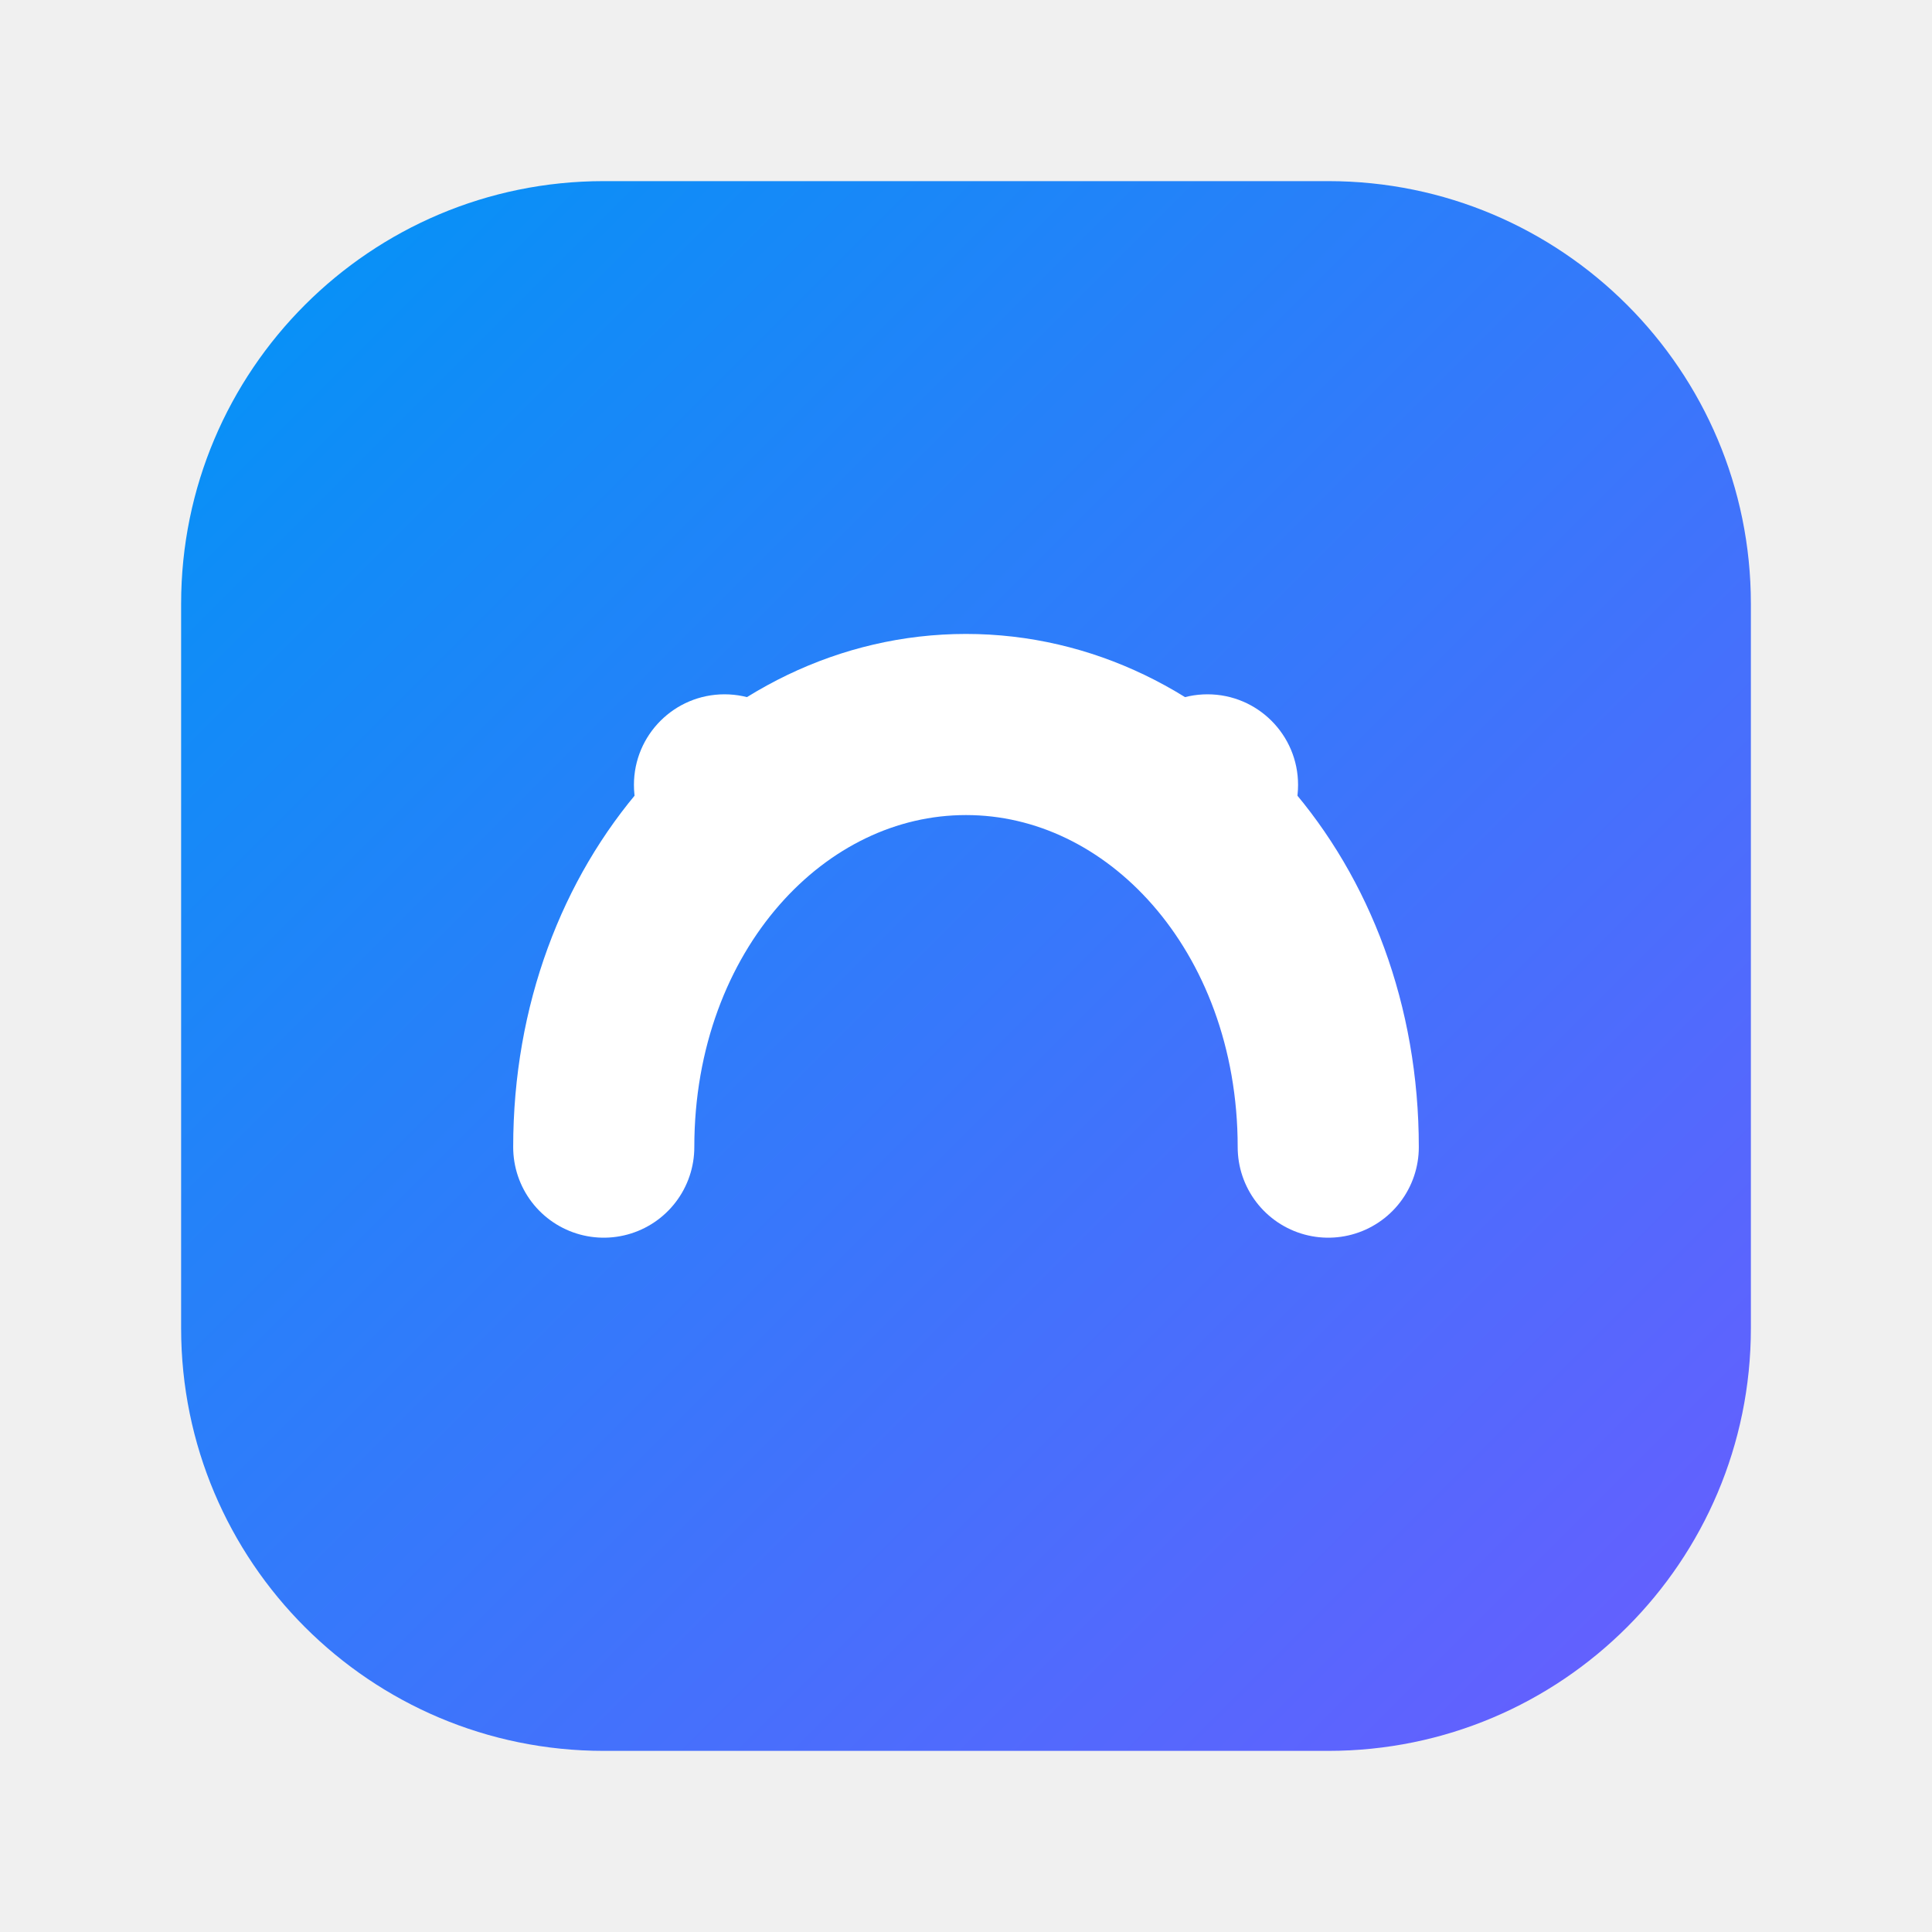
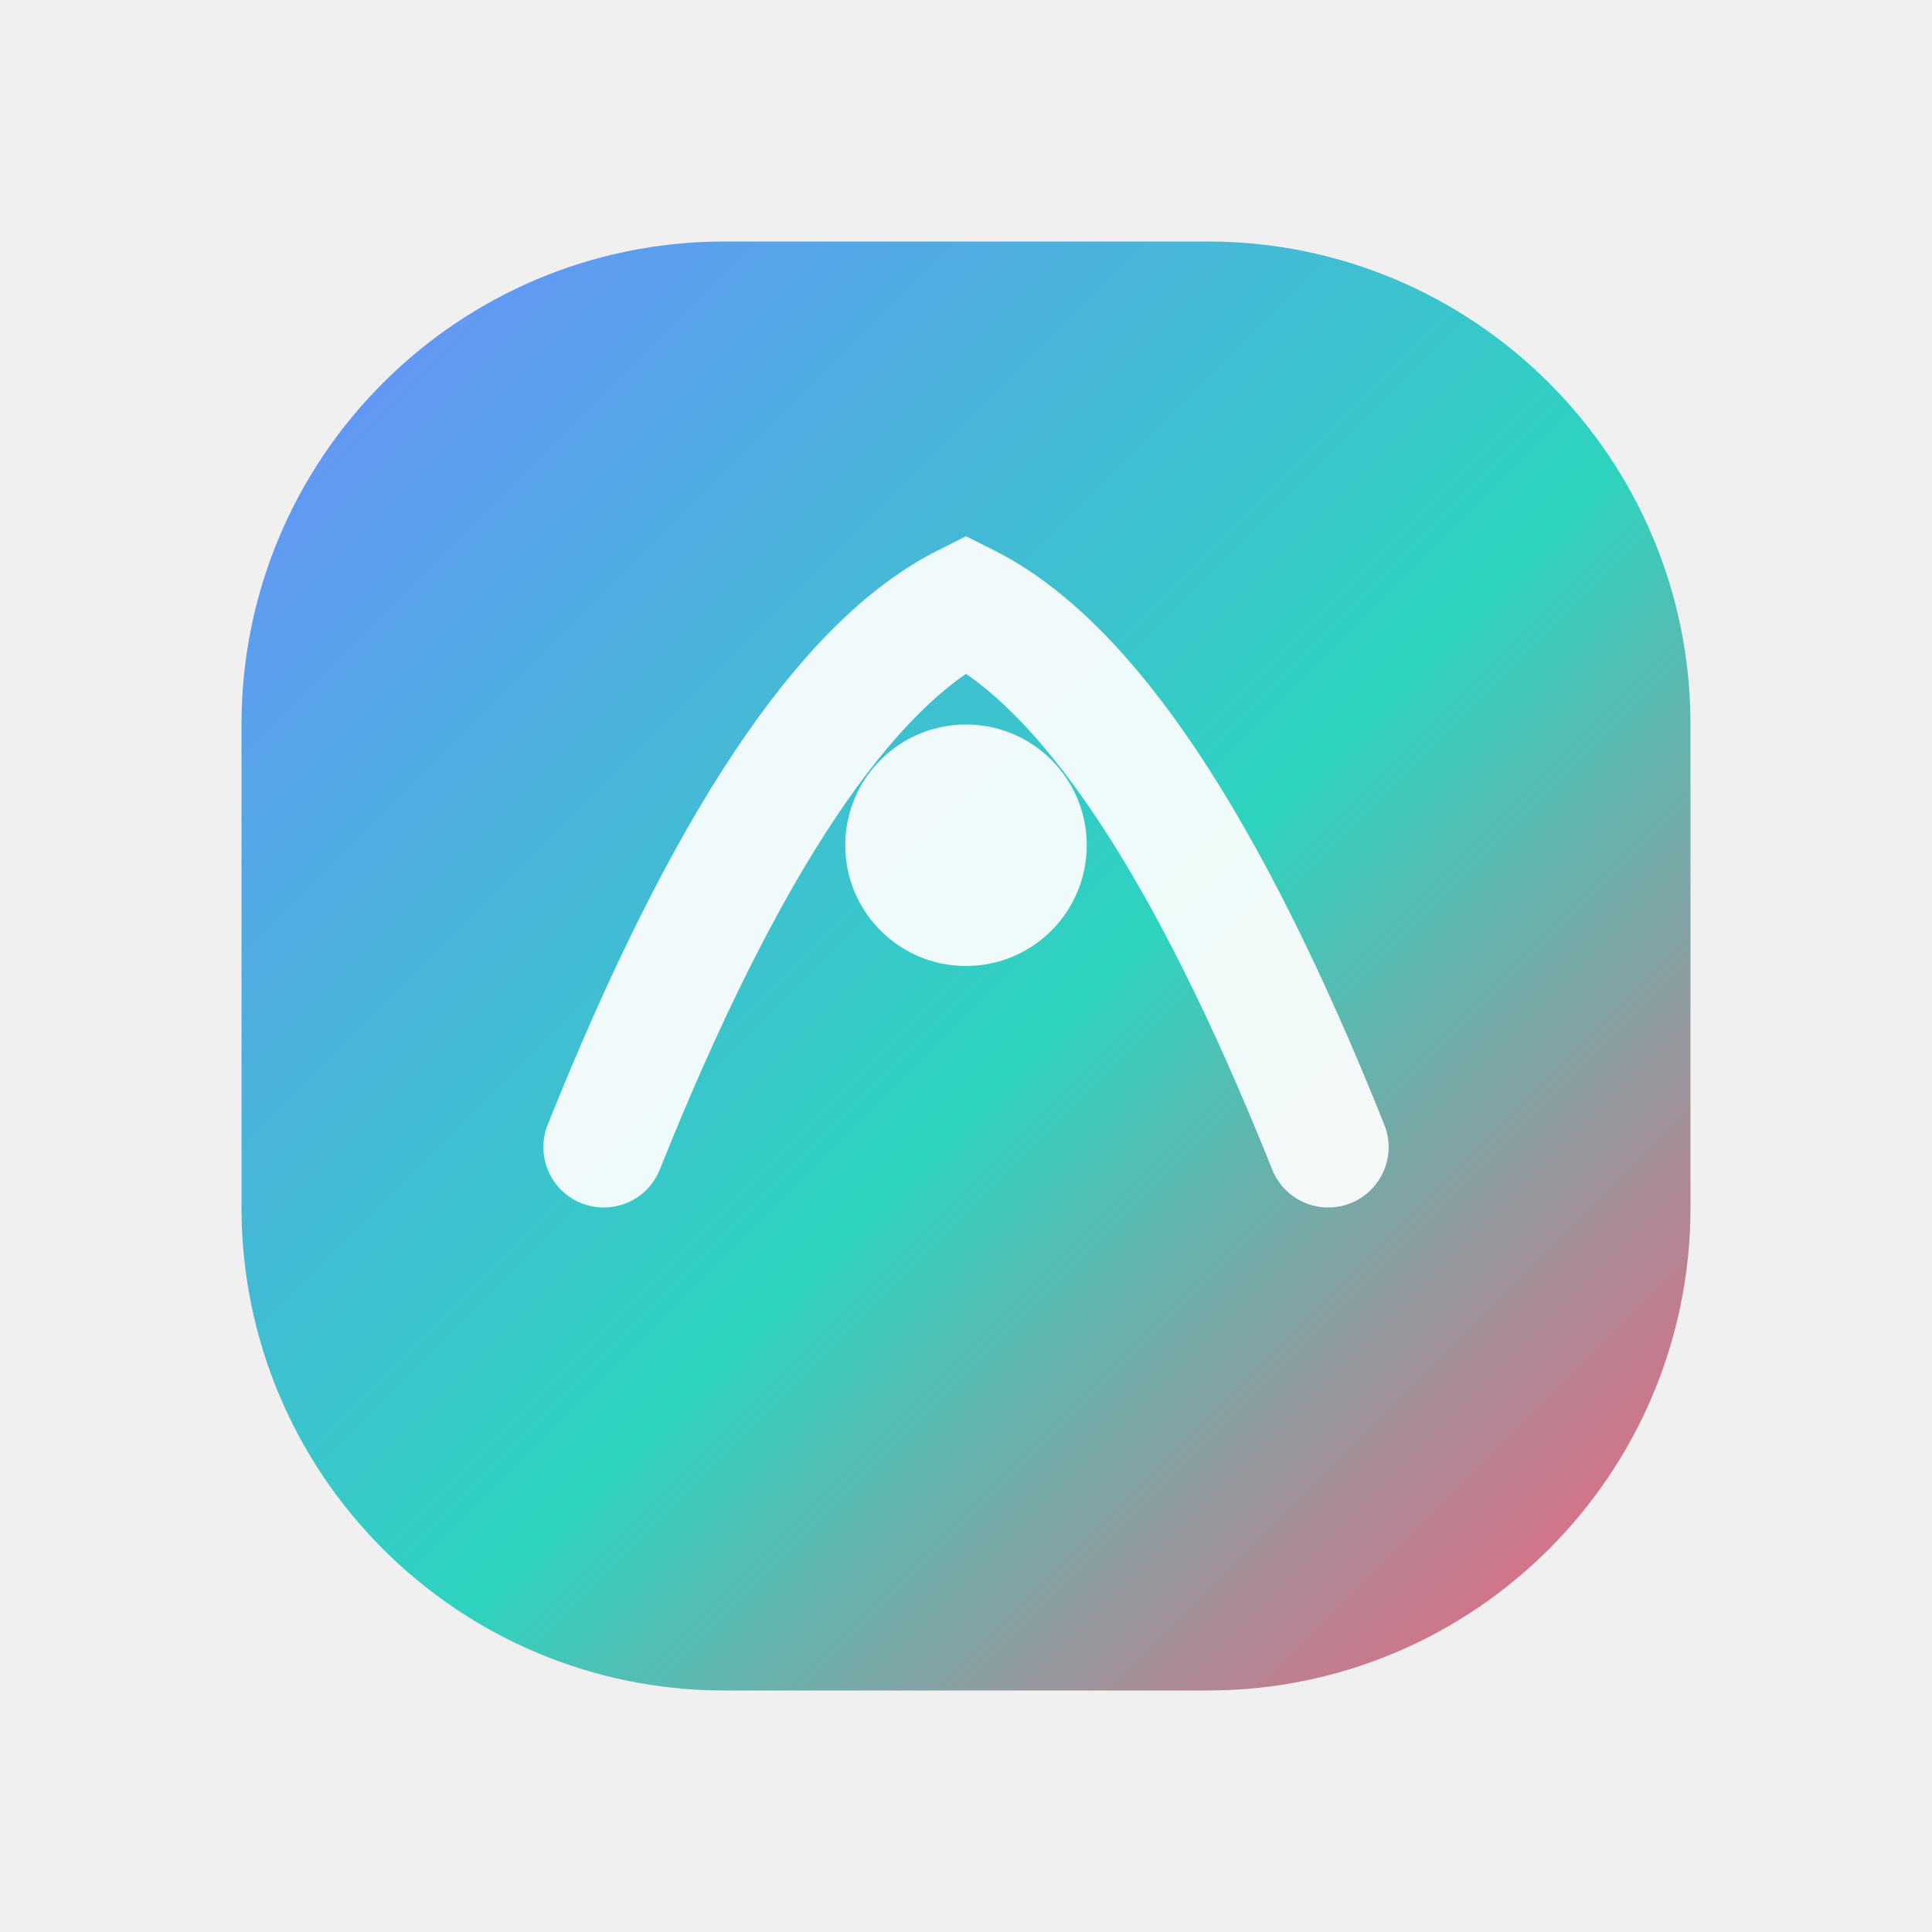
<svg xmlns="http://www.w3.org/2000/svg" viewBox="0 0 64 64" width="64" height="64">
  <defs>
    <linearGradient id="g" x1="0" y1="0" x2="1" y2="1">
-       <stop offset="0" stop-color="#0095f6" />
-       <stop offset="1" stop-color="#6b5cff" />
+       <stop offset="0" stop-color="#6d8bff" />
+       <stop offset="0.55" stop-color="#2dd4bf" />
+       <stop offset="1" stop-color="#ff5a7b" />
    </linearGradient>
  </defs>
-   <rect x="6" y="6" width="52" height="52" rx="14" fill="url(#g)" />
-   <path d="M20 38c0-8 5.5-14 12-14s12 6 12 14" fill="none" stroke="#fff" stroke-width="6" stroke-linecap="round" />
-   <circle cx="24" cy="26" r="3" fill="#fff" />
-   <circle cx="40" cy="26" r="3" fill="#fff" />
+   <rect x="8" y="8" width="48" height="48" rx="16" fill="url(#g)" />
+   <path d="M20 38c4-10 8-16 12-18 4 2 8 8 12 18" fill="none" stroke="rgba(255,255,255,0.92)" stroke-width="4" stroke-linecap="round" />
+   <circle cx="32" cy="28" r="4" fill="rgba(255,255,255,0.92)" />
</svg>
